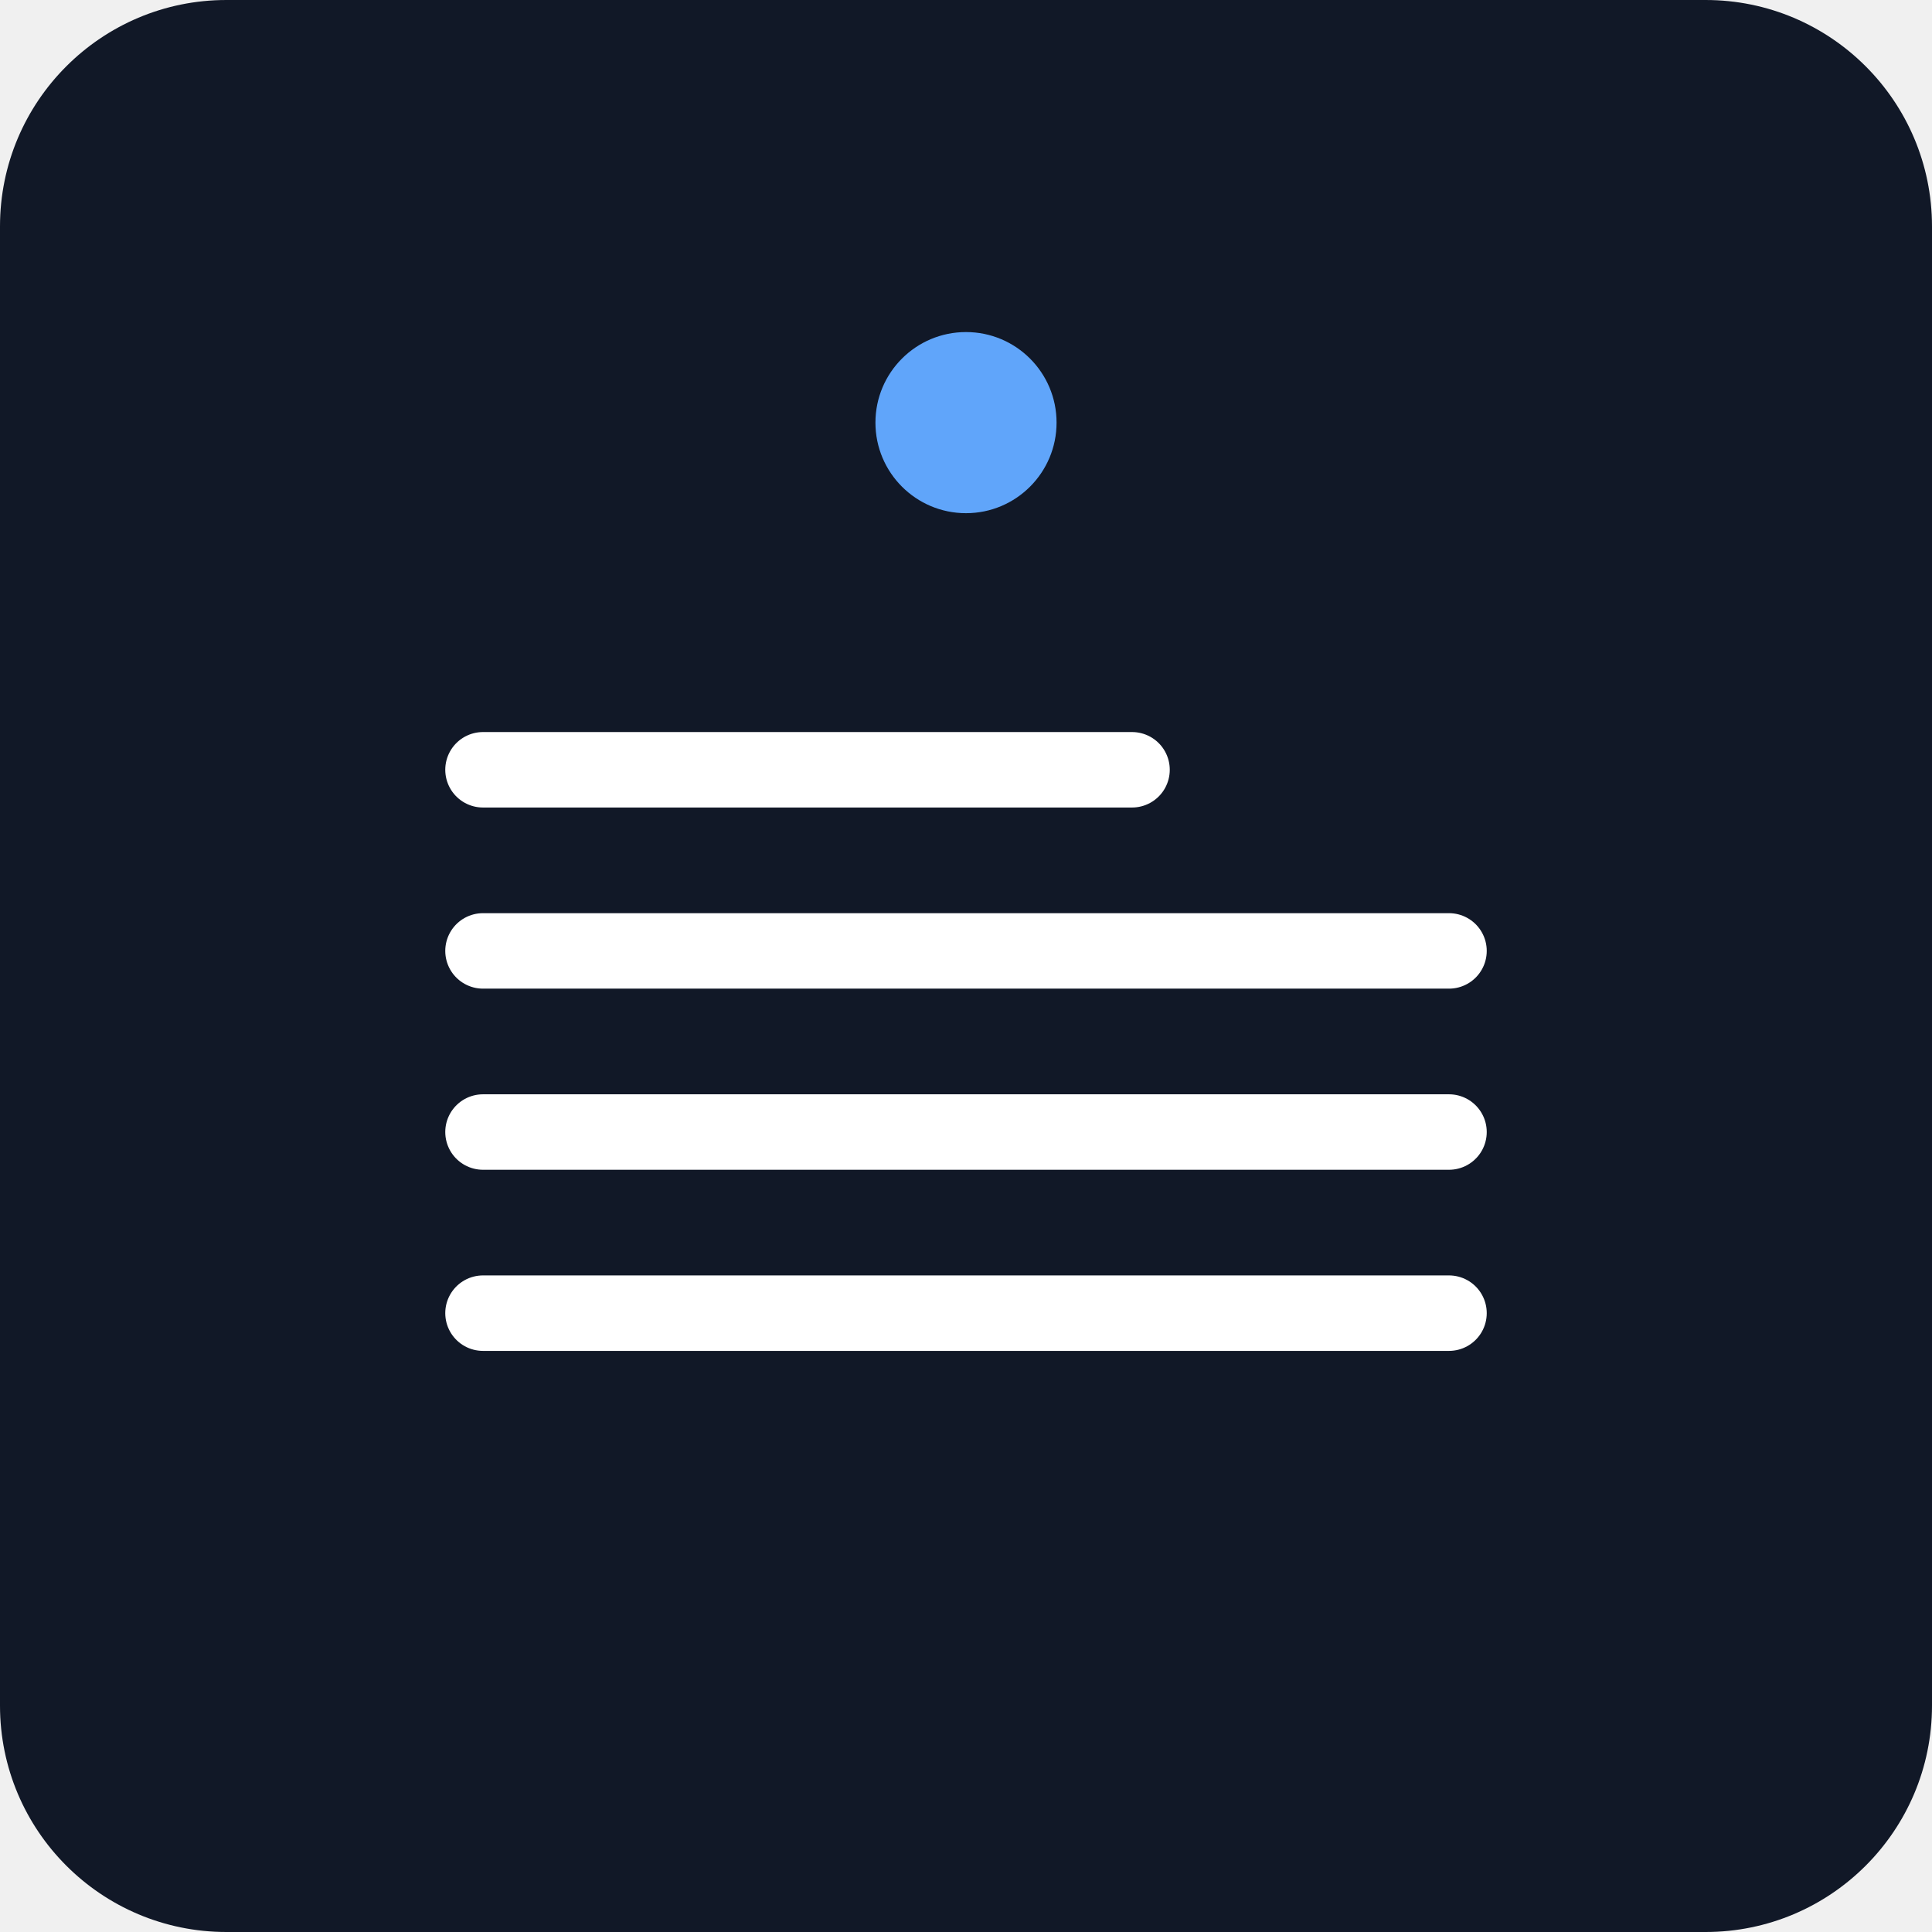
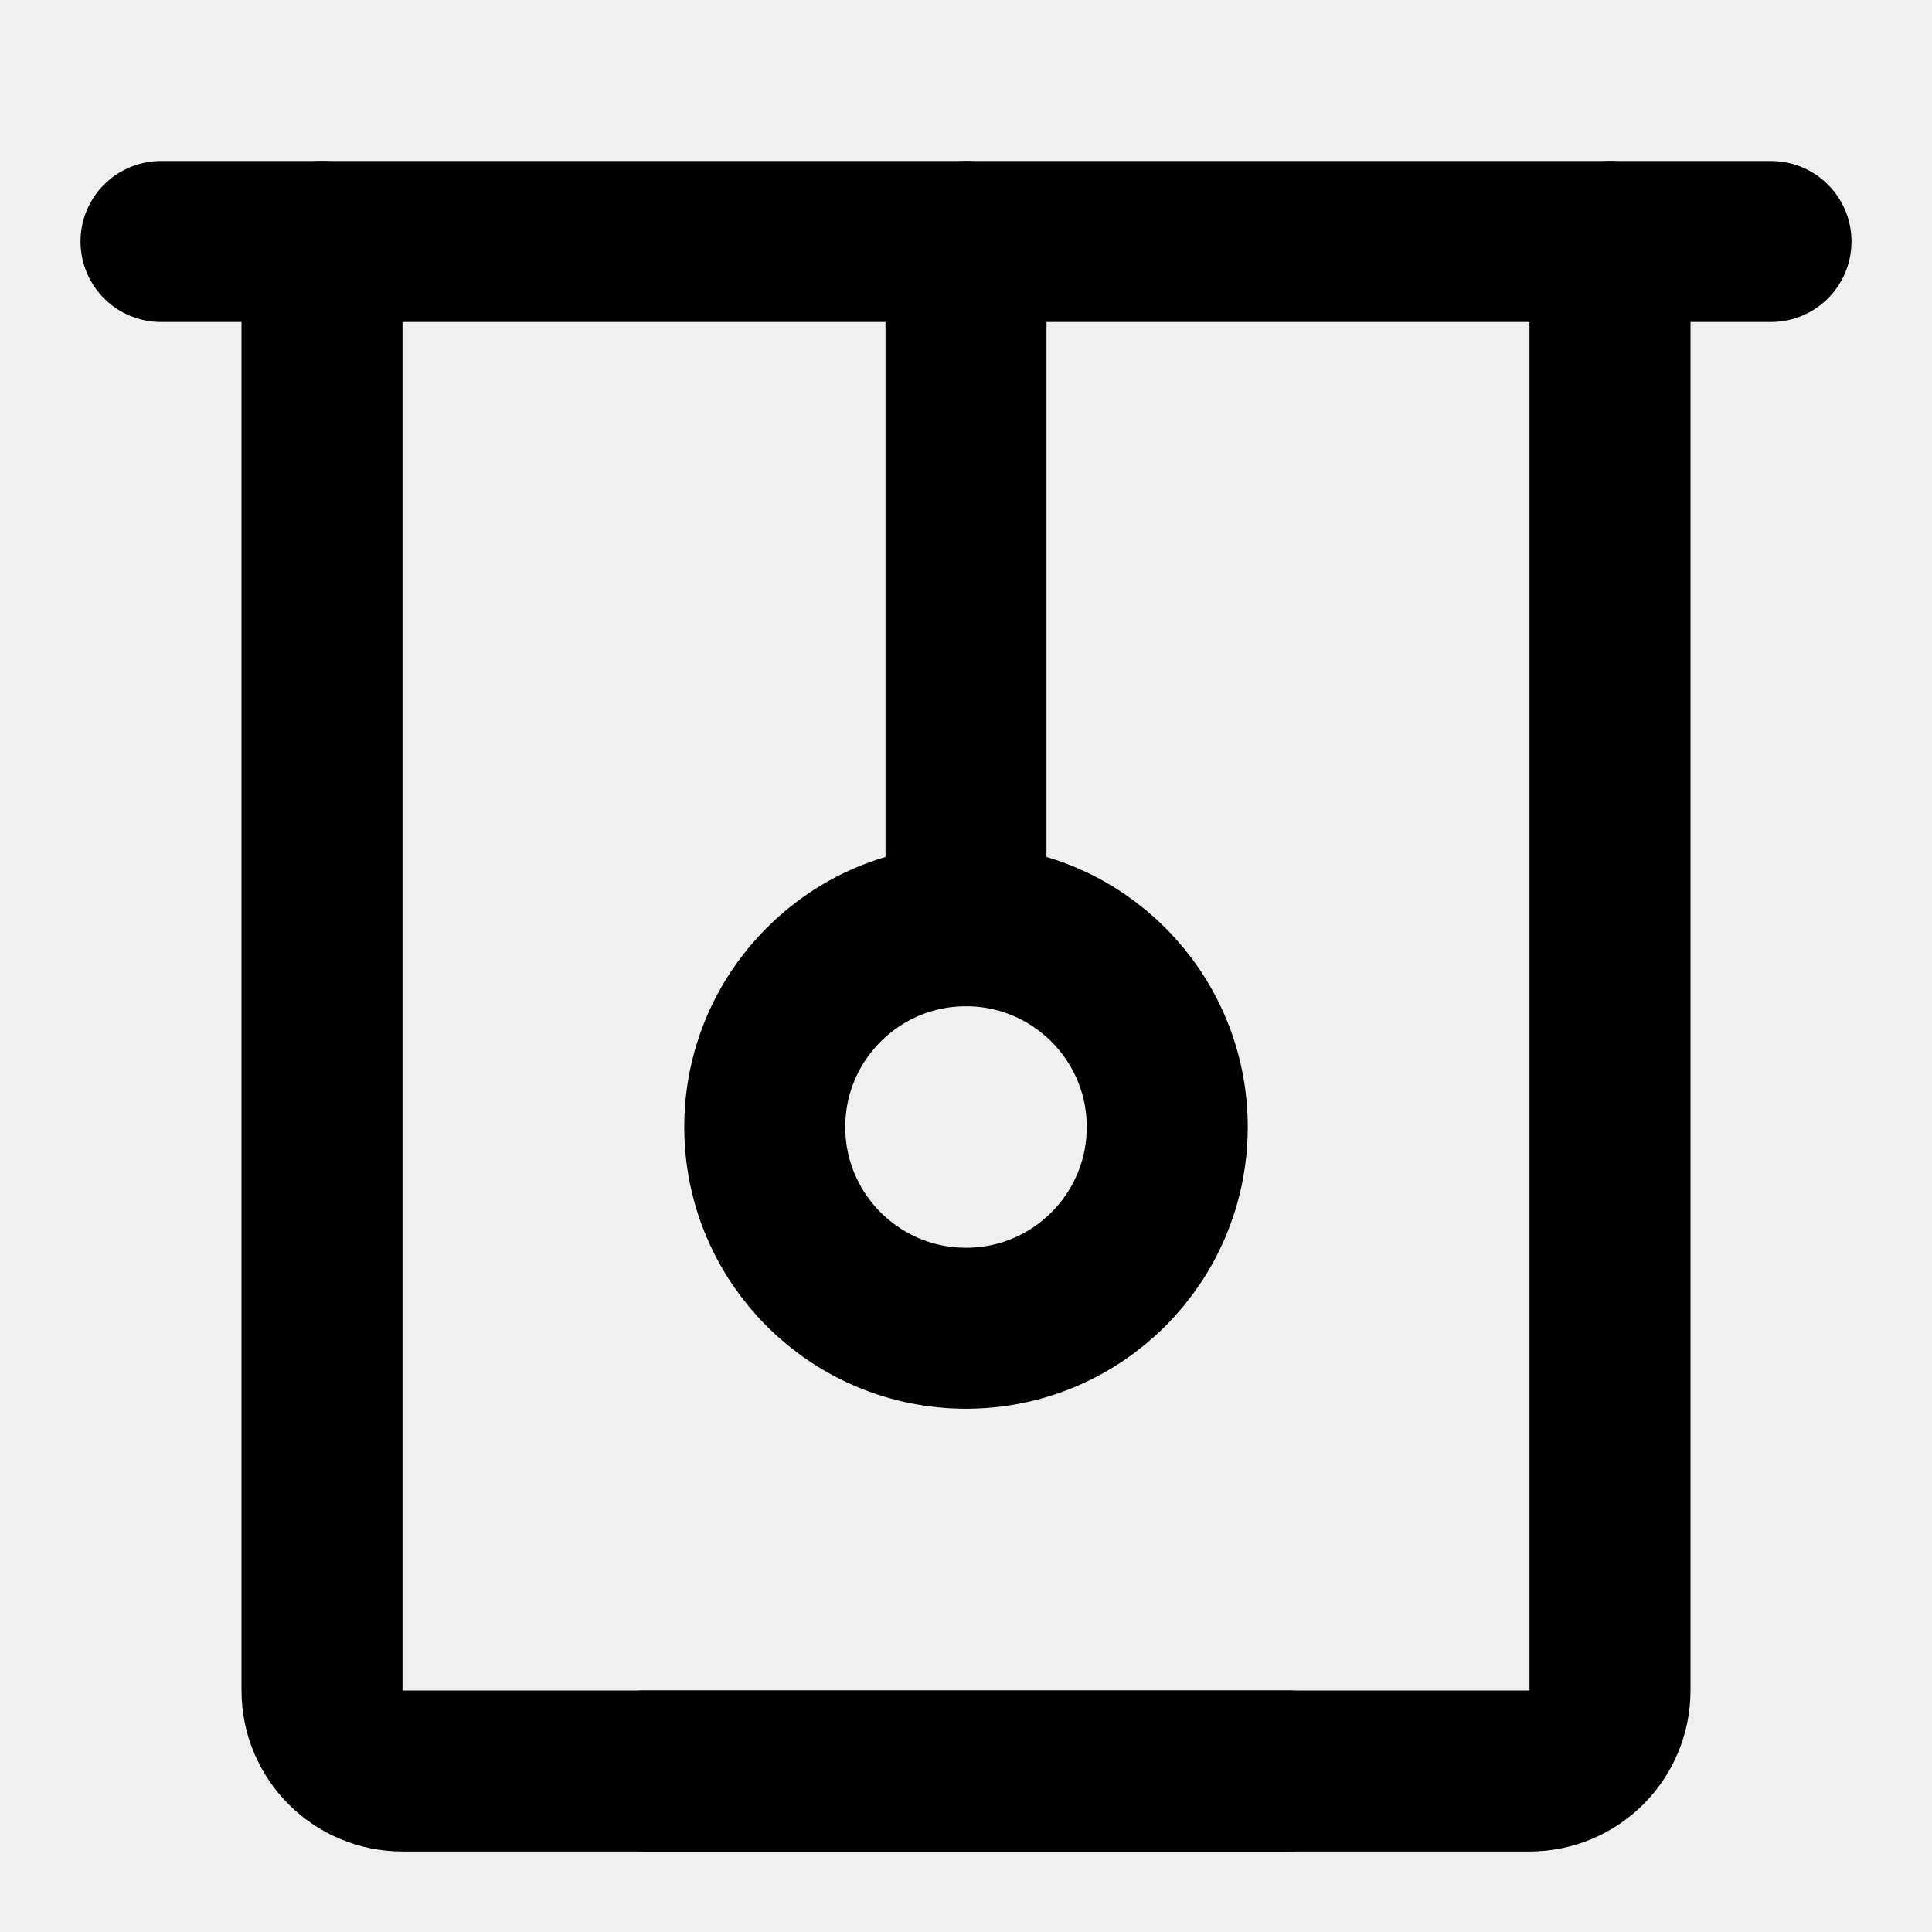
- <svg xmlns="http://www.w3.org/2000/svg" width="512" height="512" viewBox="0 0 512 512" fill="none">
-   <rect width="512" height="512" rx="60" fill="#111827" />
-   <path d="M128 348H384M128 300H384M128 252H384M128 204H300" stroke="white" stroke-width="20" stroke-linecap="round" />
-   <circle cx="256" cy="112" r="24" fill="#60A5FA" />
+ <svg xmlns="http://www.w3.org/2000/svg" width="192" height="192" viewBox="0 0 24 24" fill="none" stroke="currentColor" stroke-width="2" stroke-linecap="round" stroke-linejoin="round" class="lucide lucide-presentation">
+   <path d="M2 3h20" />
+   <path d="M4 3v18a1 1 0 0 0 1 1h14a1 1 0 0 0 1-1V3" />
+   <path d="M8 22h8" />
+   <path d="M12 16.5a2.5 2.5 0 1 1 0-5 2.5 2.5 0 0 1 0 5Z" />
+   <path d="M12 3v8.5" />
</svg>
